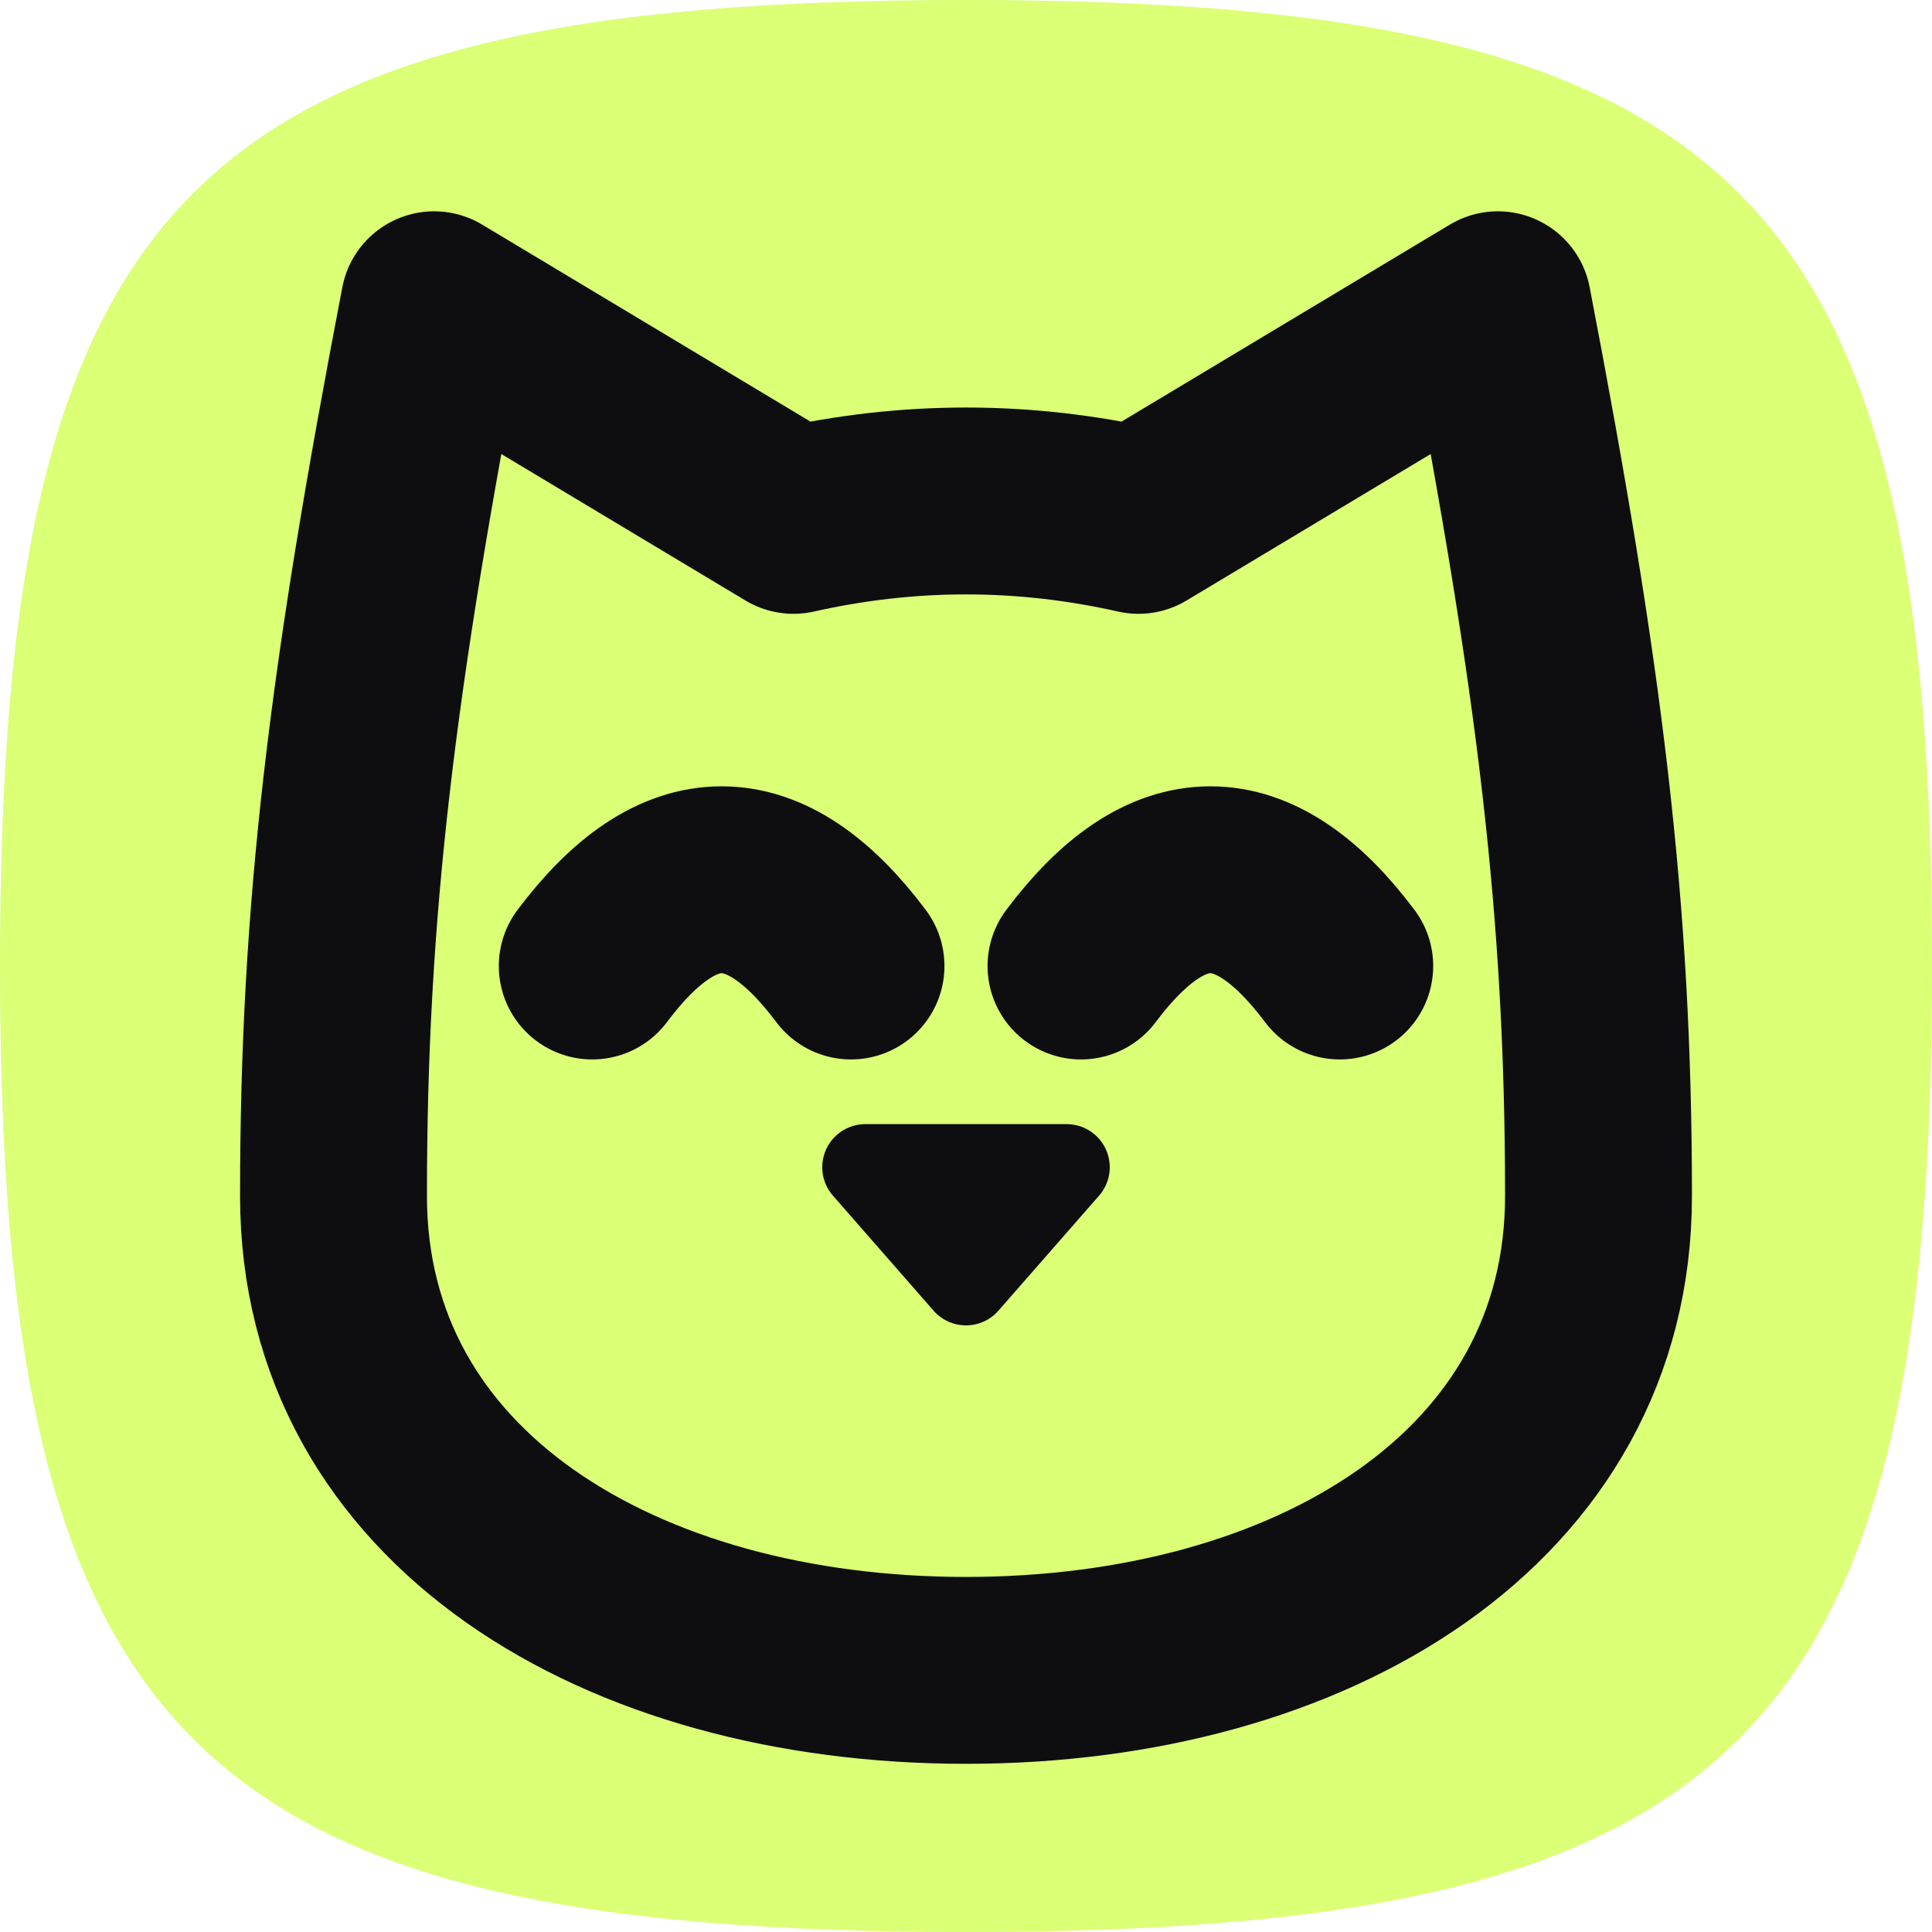
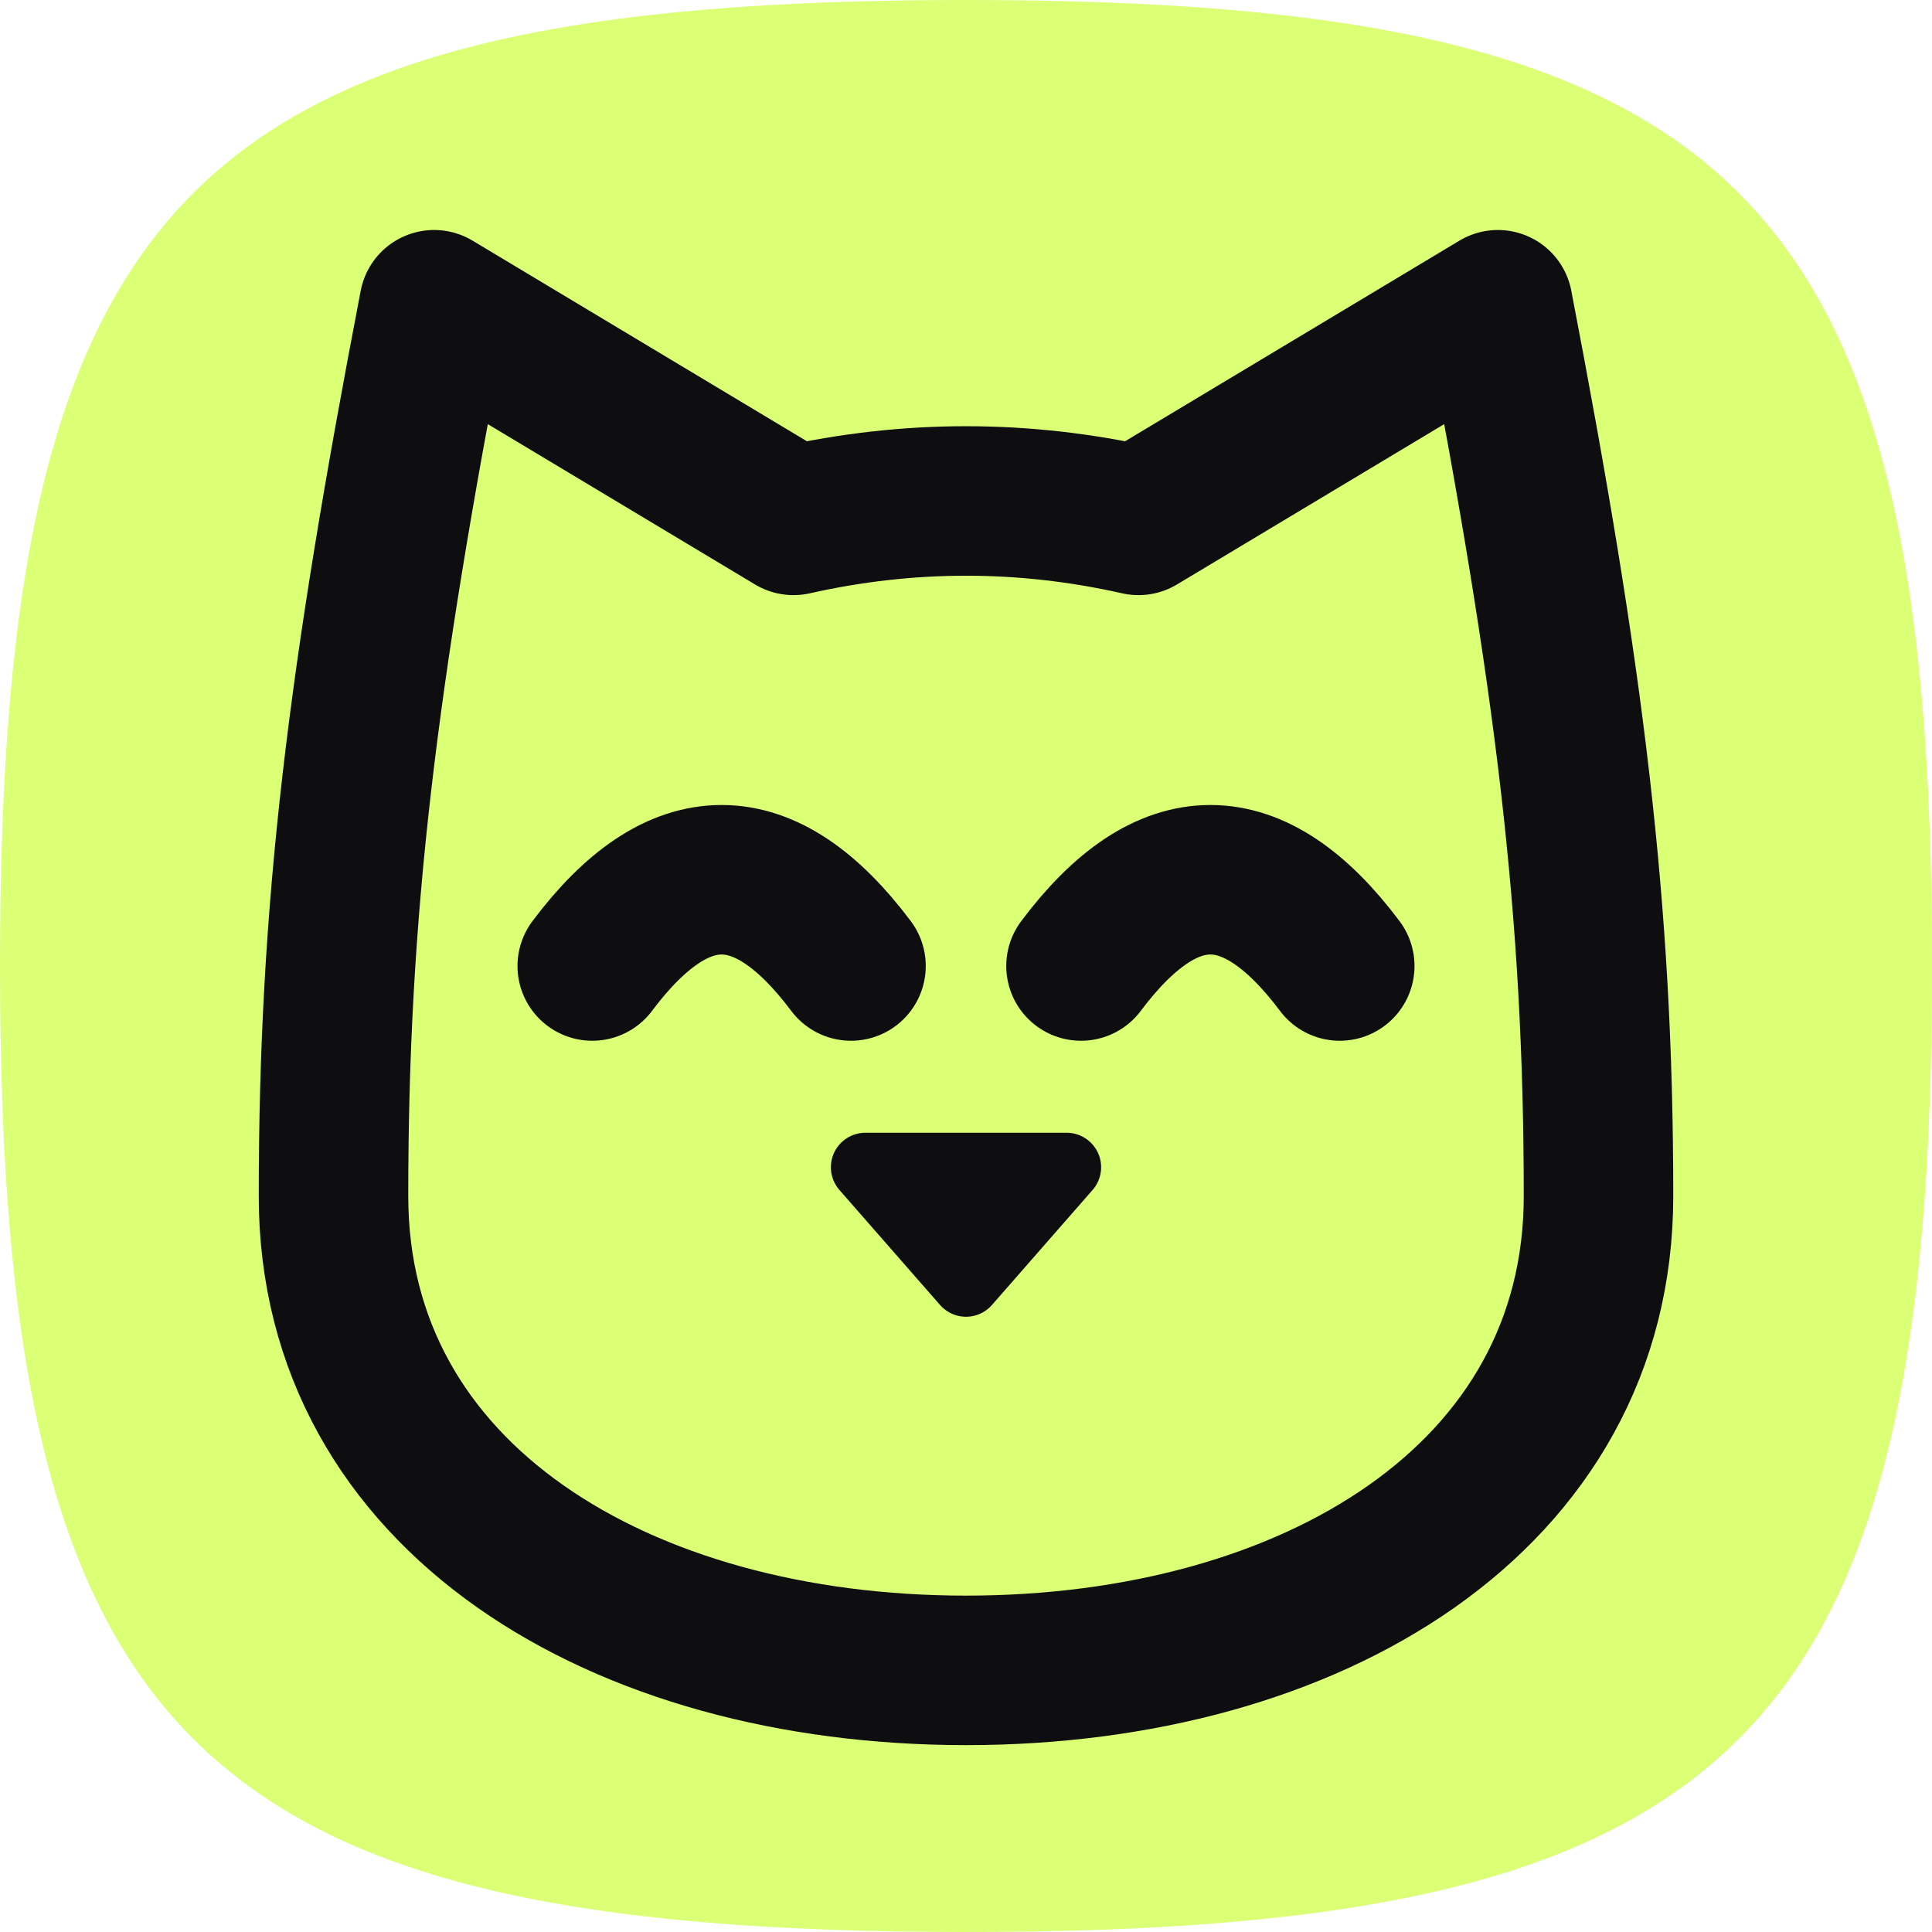
<svg xmlns="http://www.w3.org/2000/svg" viewBox="0 0 24 24">
  <path fill="#DBFF75" d="M12 0C2.4 0 0 2.4 0 12s2.4 12 12 12 12-2.4 12-12S21.6 0 12 0Z" />
-   <svg x="2" y="2" width="20" height="20" viewBox="4 4 56 56" fill="none" stroke="#0e0e11" stroke-width="6.5" stroke-linecap="round" stroke-linejoin="round">
+   <svg x="2" y="2" width="20" height="20" viewBox="4 4 56 56" fill="none" stroke="#0e0e11" stroke-width="5.2" stroke-linecap="round" stroke-linejoin="round">
    <path d="M10 40C10 30 11 22 13.5 9L26 16.5C30 15.6 34 15.6 38 16.5L50.5 9C53 22 54 30 54 40C54 50.5 44 56.5 32 56.5S10 50.5 10 40Z" />
    <path d="M19 32Q23.5 26 28 32M36 32Q40.5 26 45 32" />
-     <path d="M28.5 39h7L32 43z" fill="#0e0e11" stroke-width="3" />
+     <path d="M28.5 39h7L32 43z" fill="#0e0e11" stroke-width="2.4" />
  </svg>
</svg>
